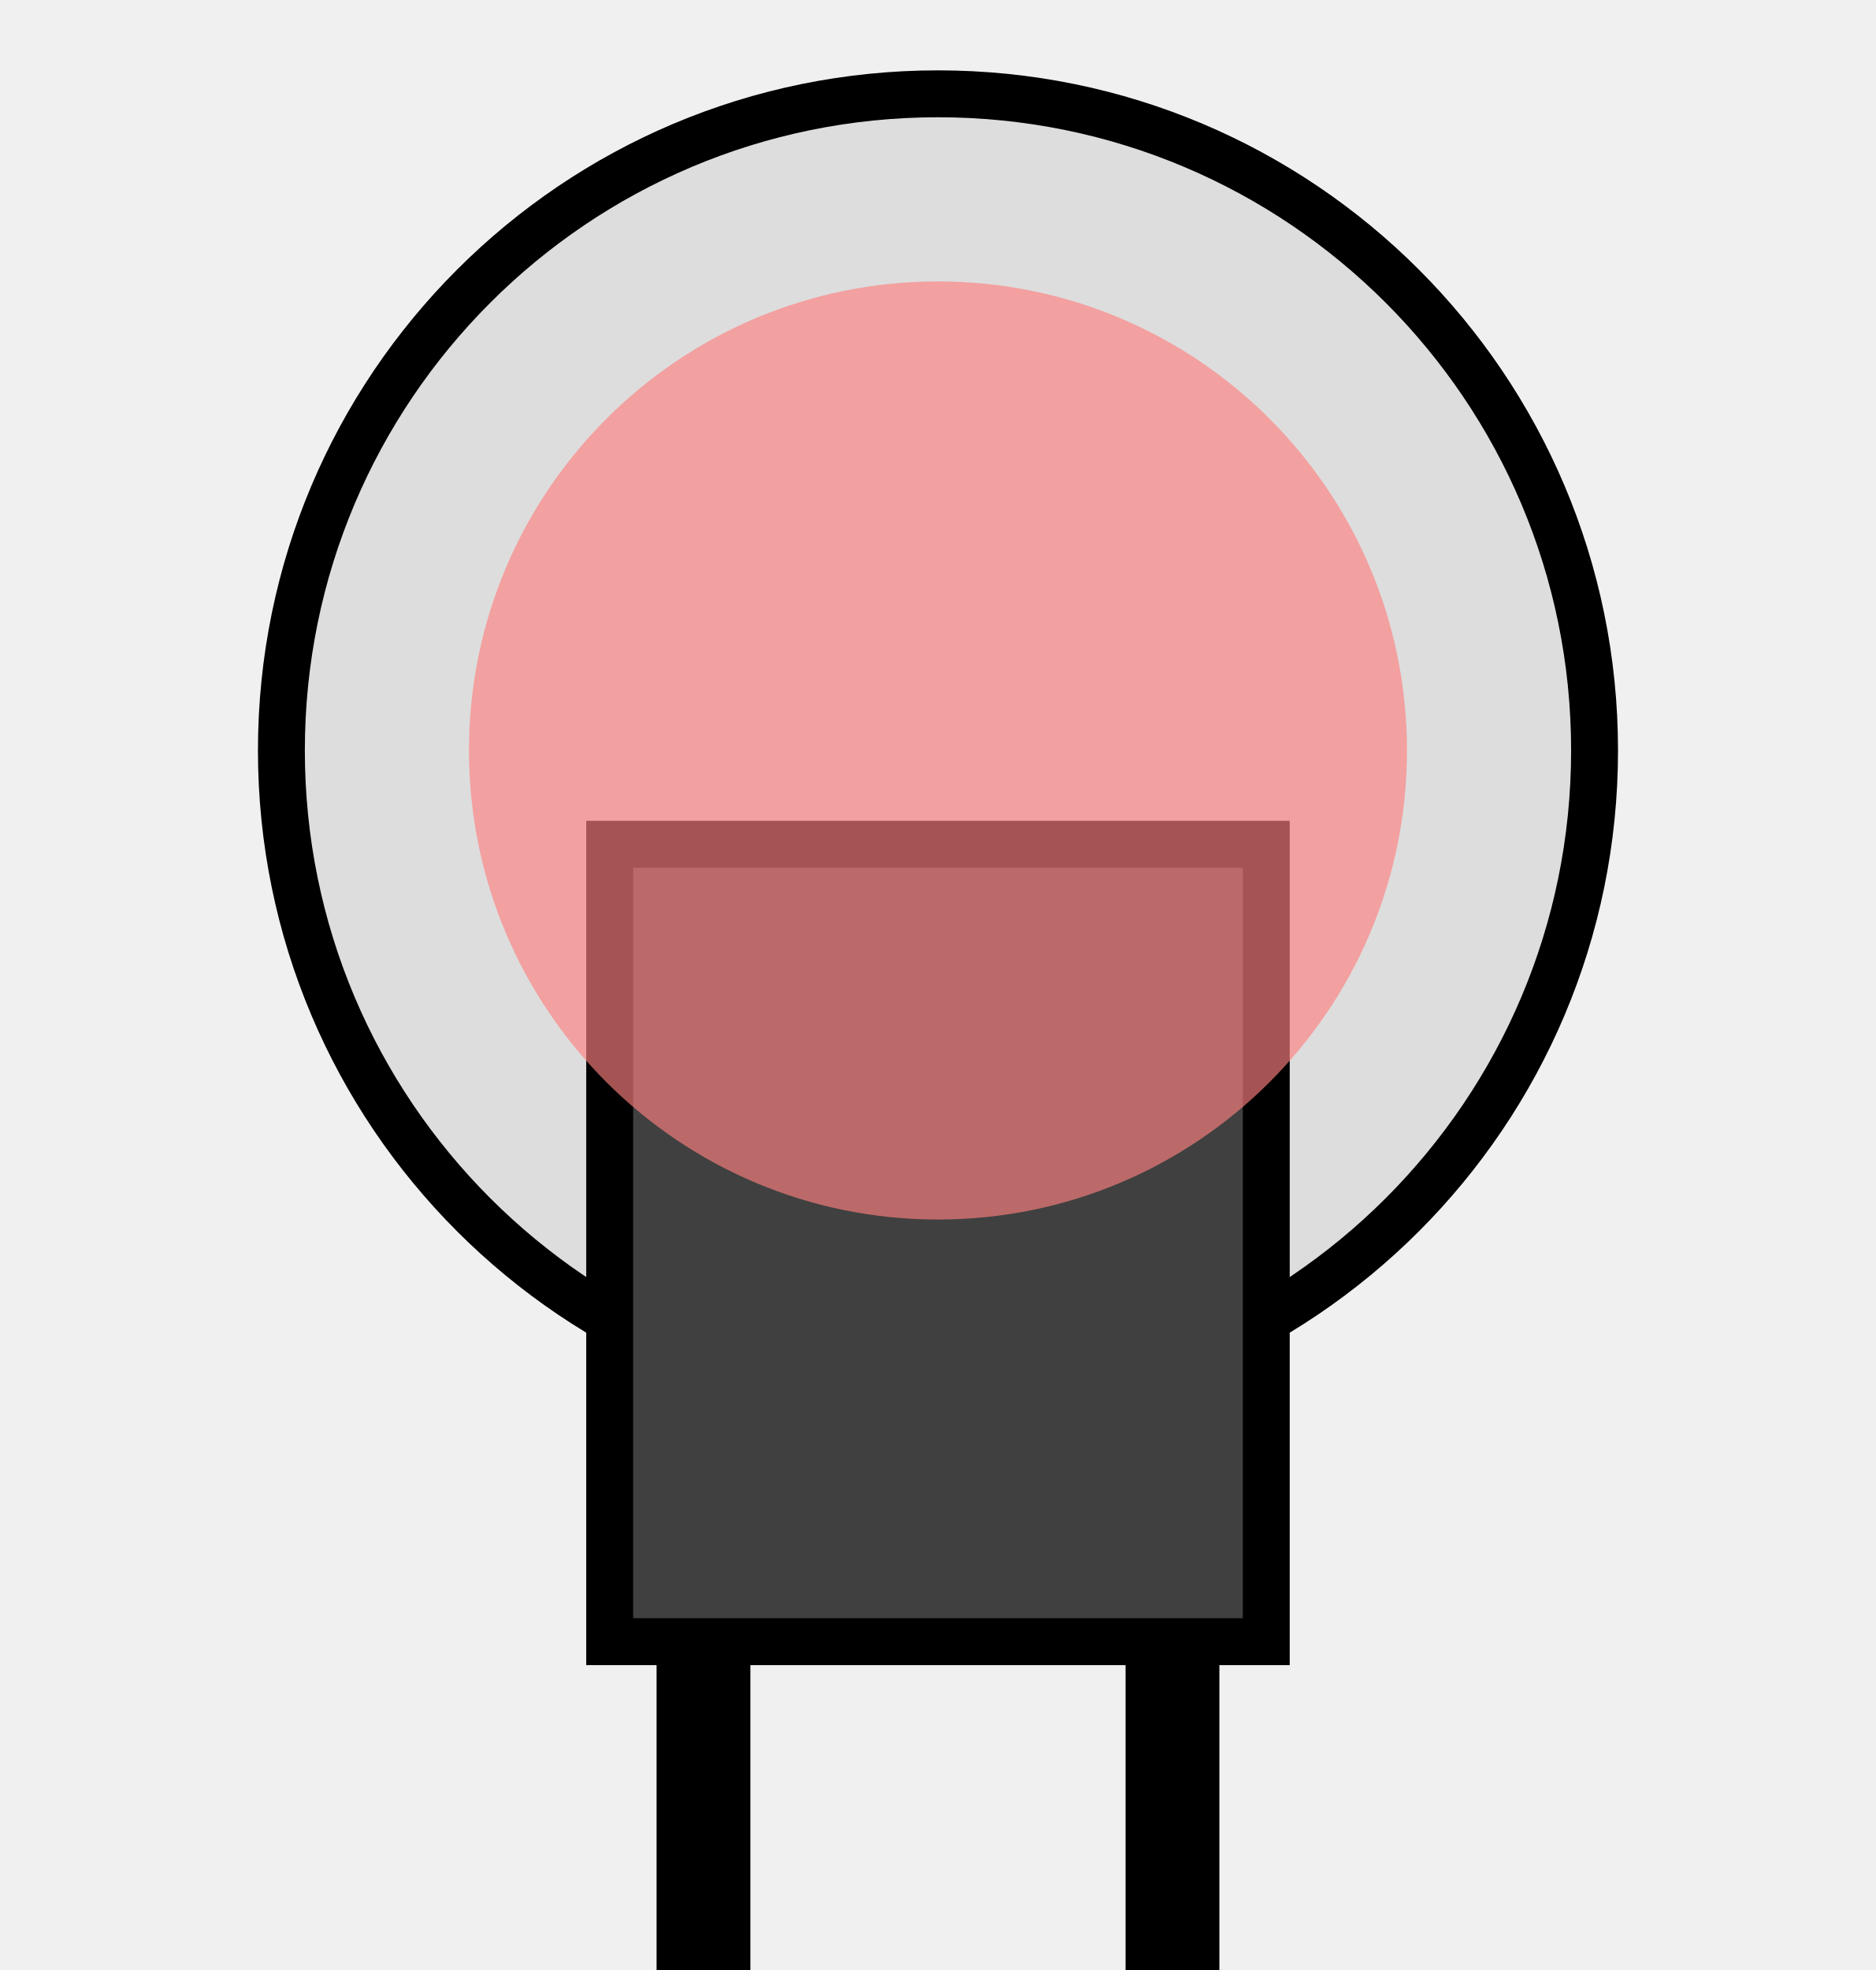
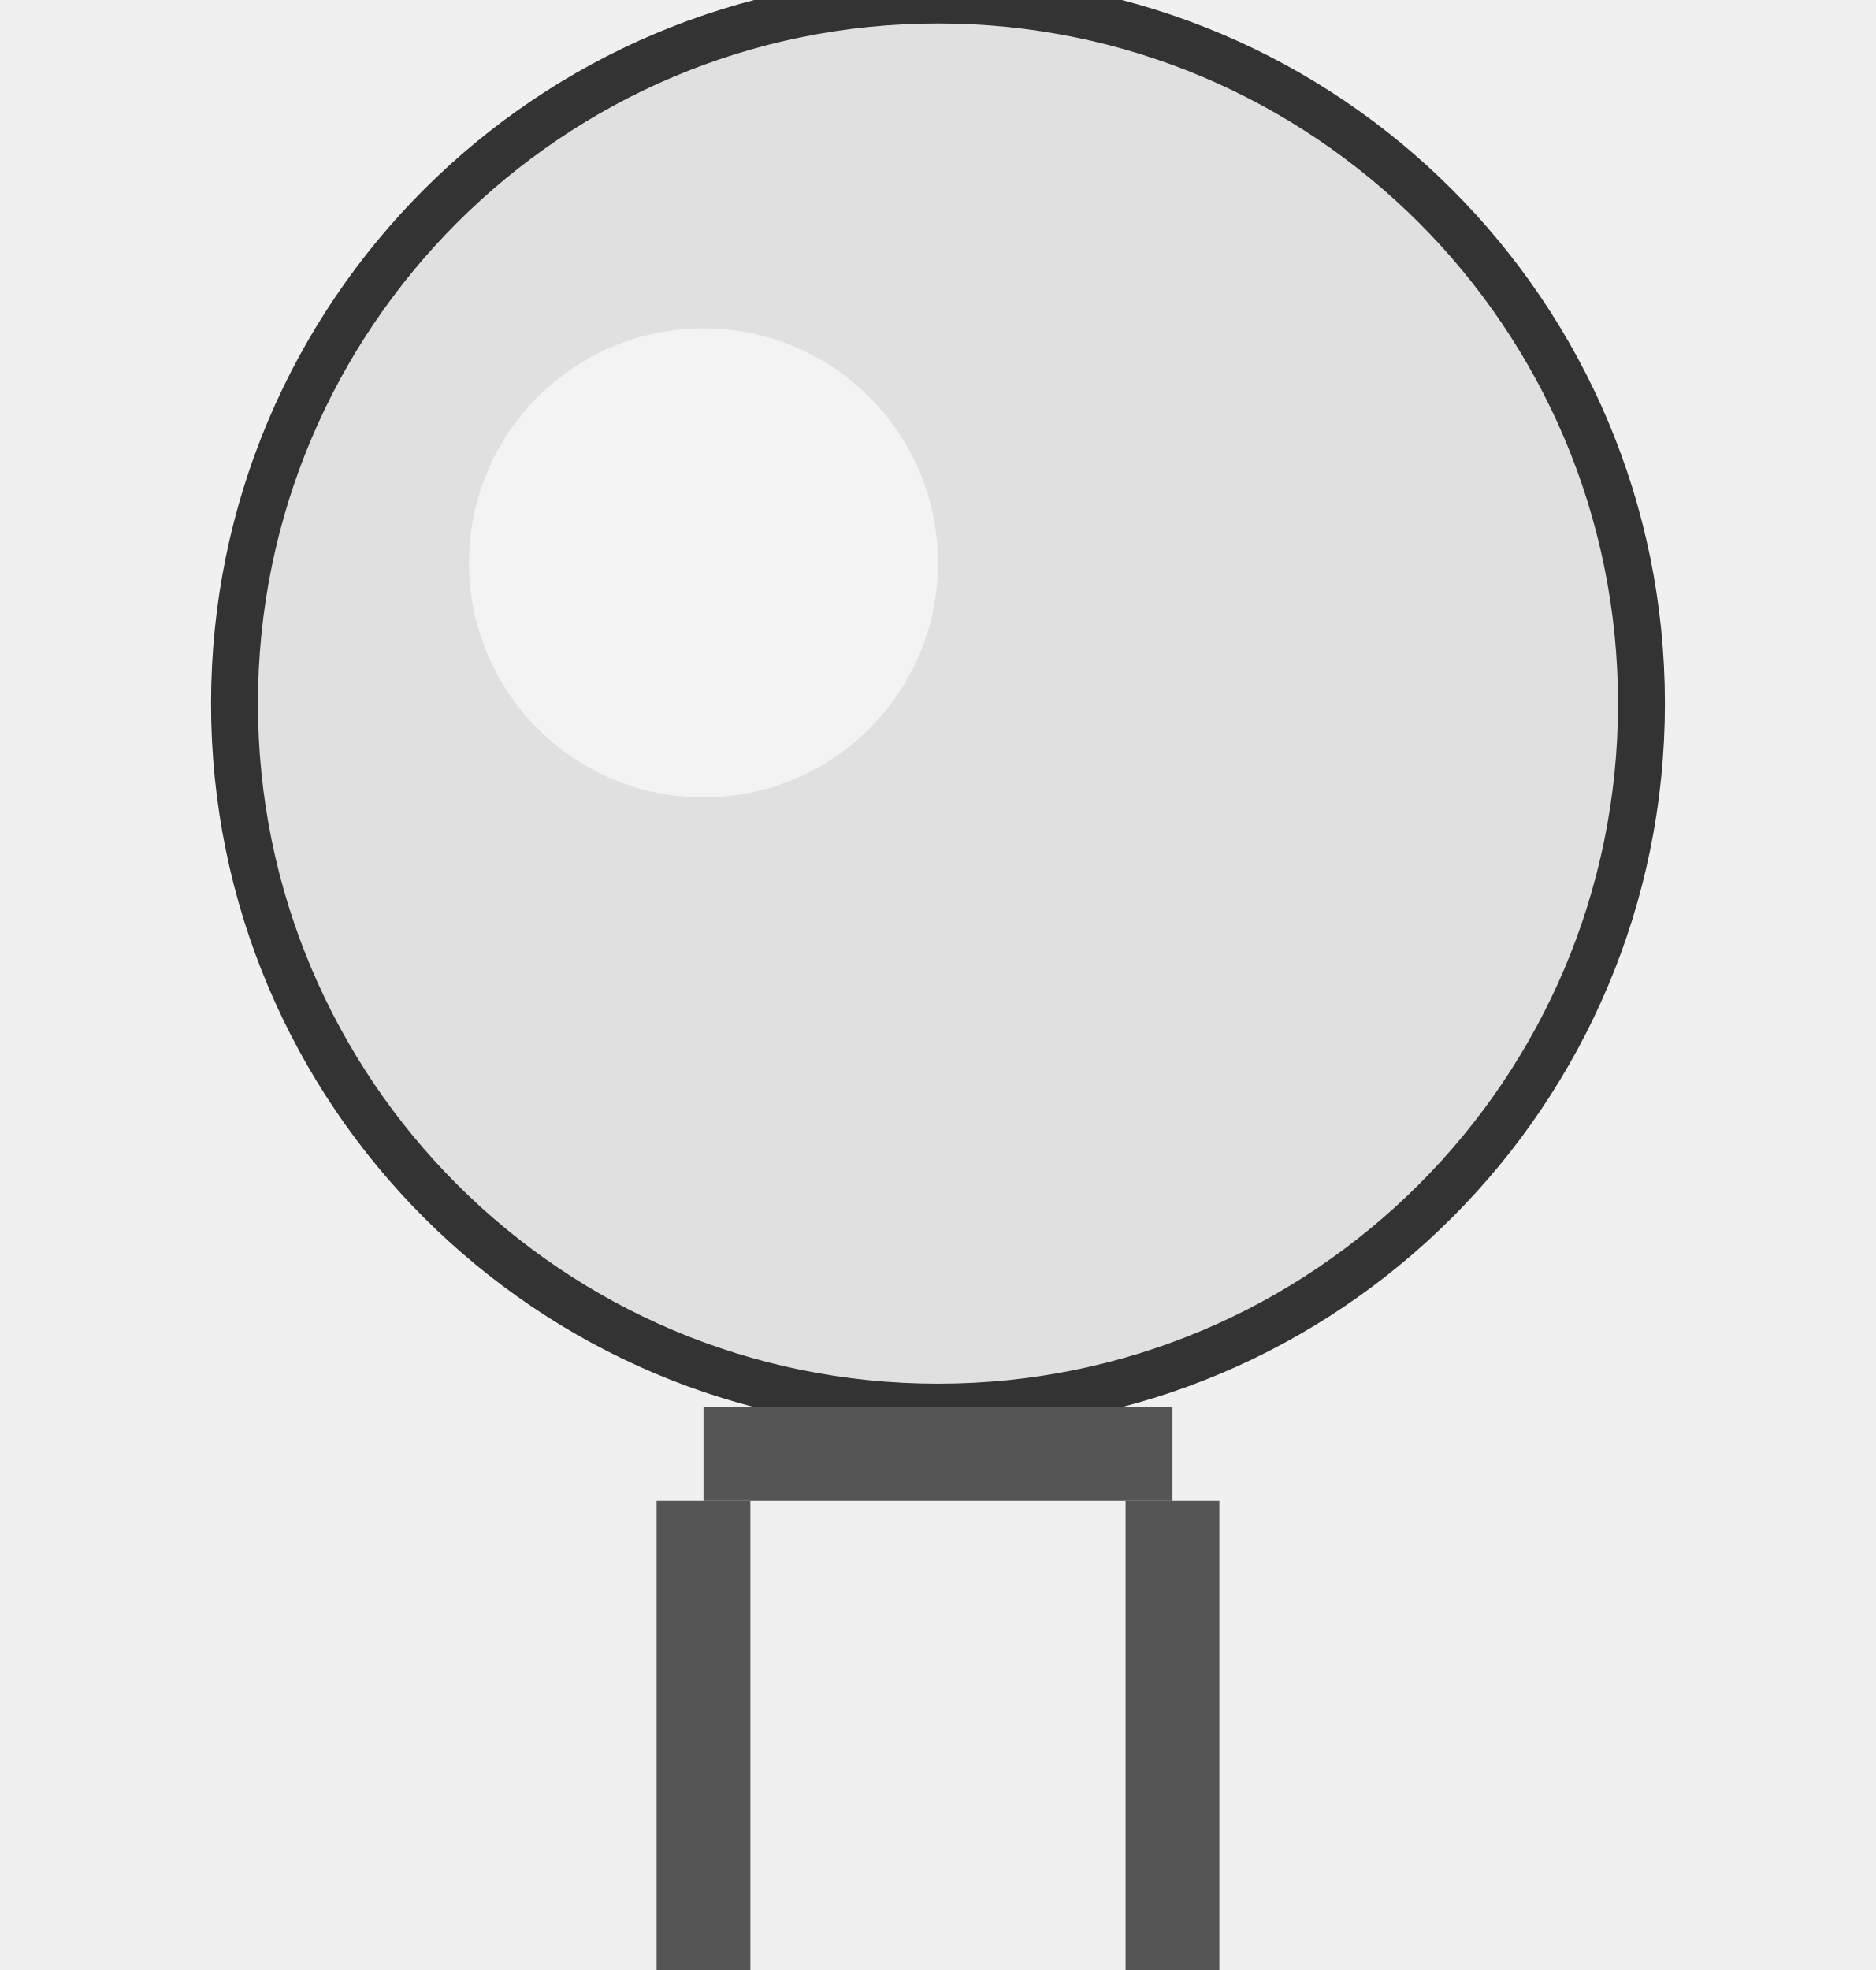
- <svg xmlns="http://www.w3.org/2000/svg" width="40" height="42" viewBox="0 0 40 42" fill="none">
-   <circle cx="20" cy="16" r="14" fill="#ddd" stroke="black" stroke-width="1" />
-   <path d="M 13,35 L 27,35 L 27,18 L 13,18 Z" fill="#404040" stroke="black" stroke-width="1" />
-   <path d="M 15,42 L 15,35" stroke="black" stroke-width="2" />
-   <path d="M 25,42 L 25,35" stroke="black" stroke-width="2" />
-   <circle cx="20" cy="16" r="10" fill="#ff8080" opacity="0.65" />
+ <svg xmlns="http://www.w3.org/2000/svg" width="40" height="42" viewBox="0 0 40 42">
+   <g transform="translate(0, 0)">
+     <ellipse cx="20" cy="15" rx="15" ry="15" fill="#e0e0e0" stroke="#333" stroke-width="1" />
+     <ellipse cx="15" cy="12" rx="5" ry="5" fill="#ffffff" opacity="0.6" />
+     <rect x="15" y="30" width="10" height="2" fill="#555" />
+     <line x1="15" y1="32" x2="15" y2="42" stroke="#555" stroke-width="2" />
+     <line x1="25" y1="32" x2="25" y2="42" stroke="#555" stroke-width="2" />
+   </g>
</svg>
